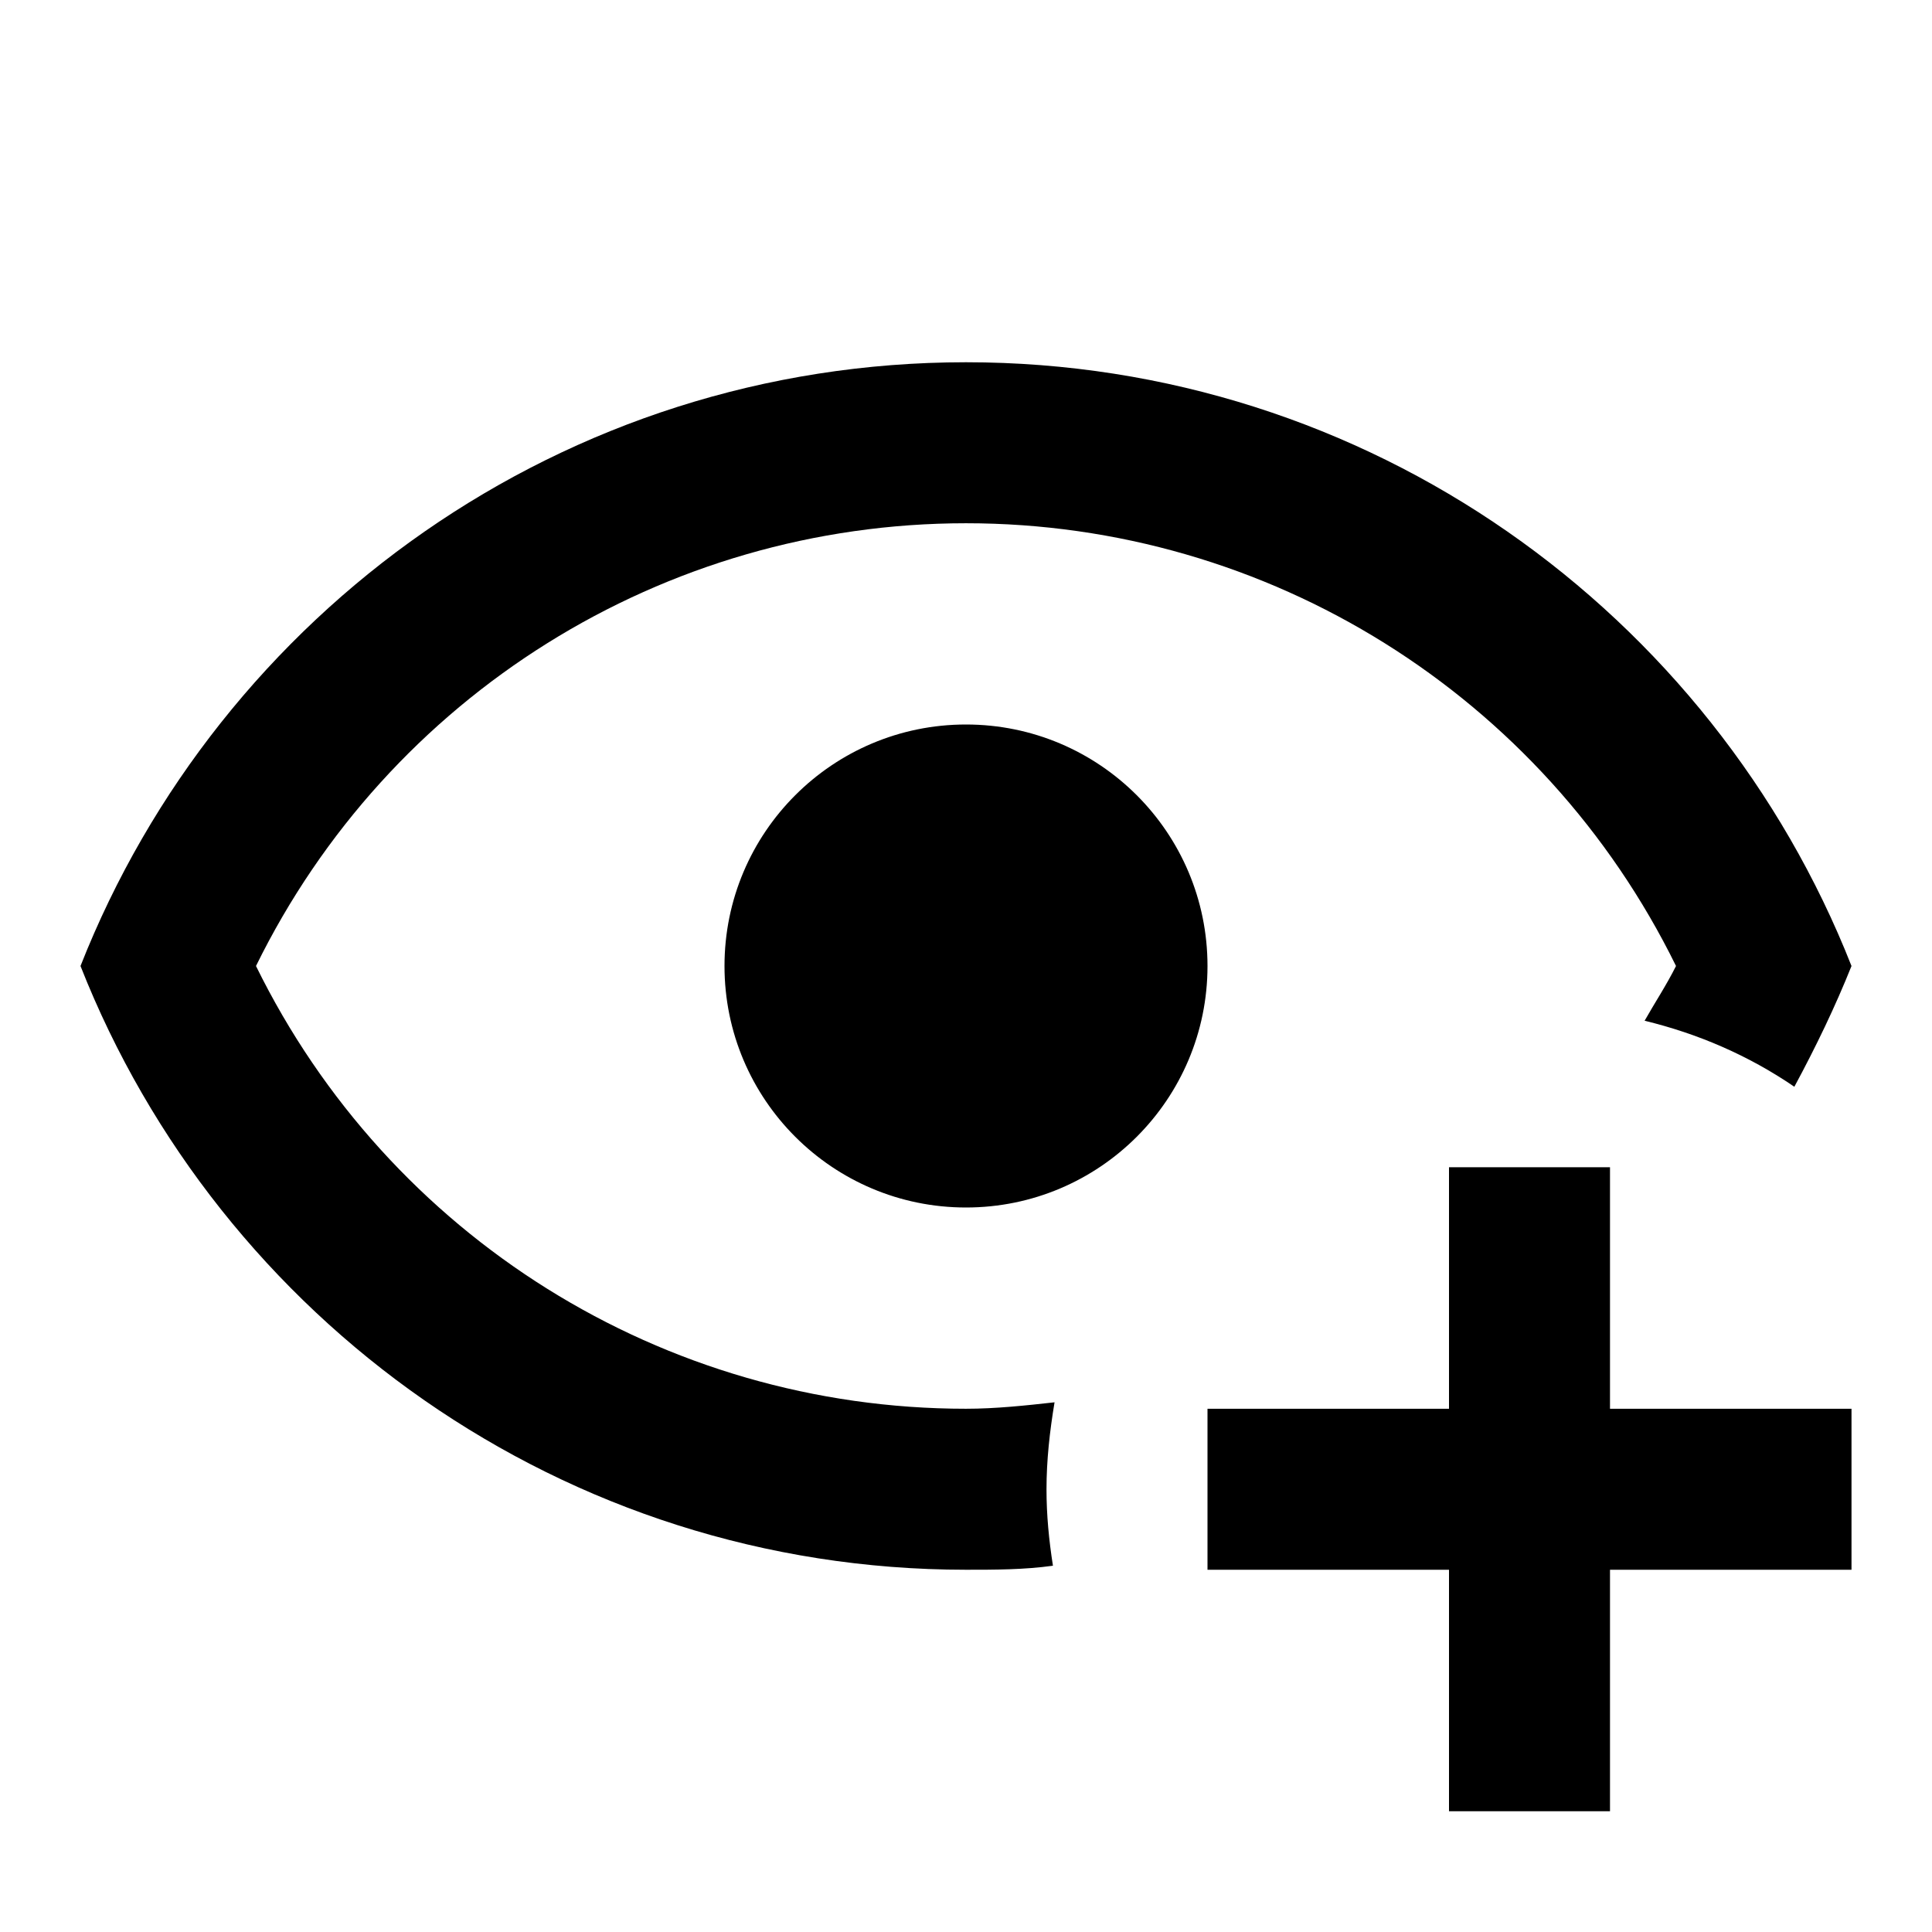
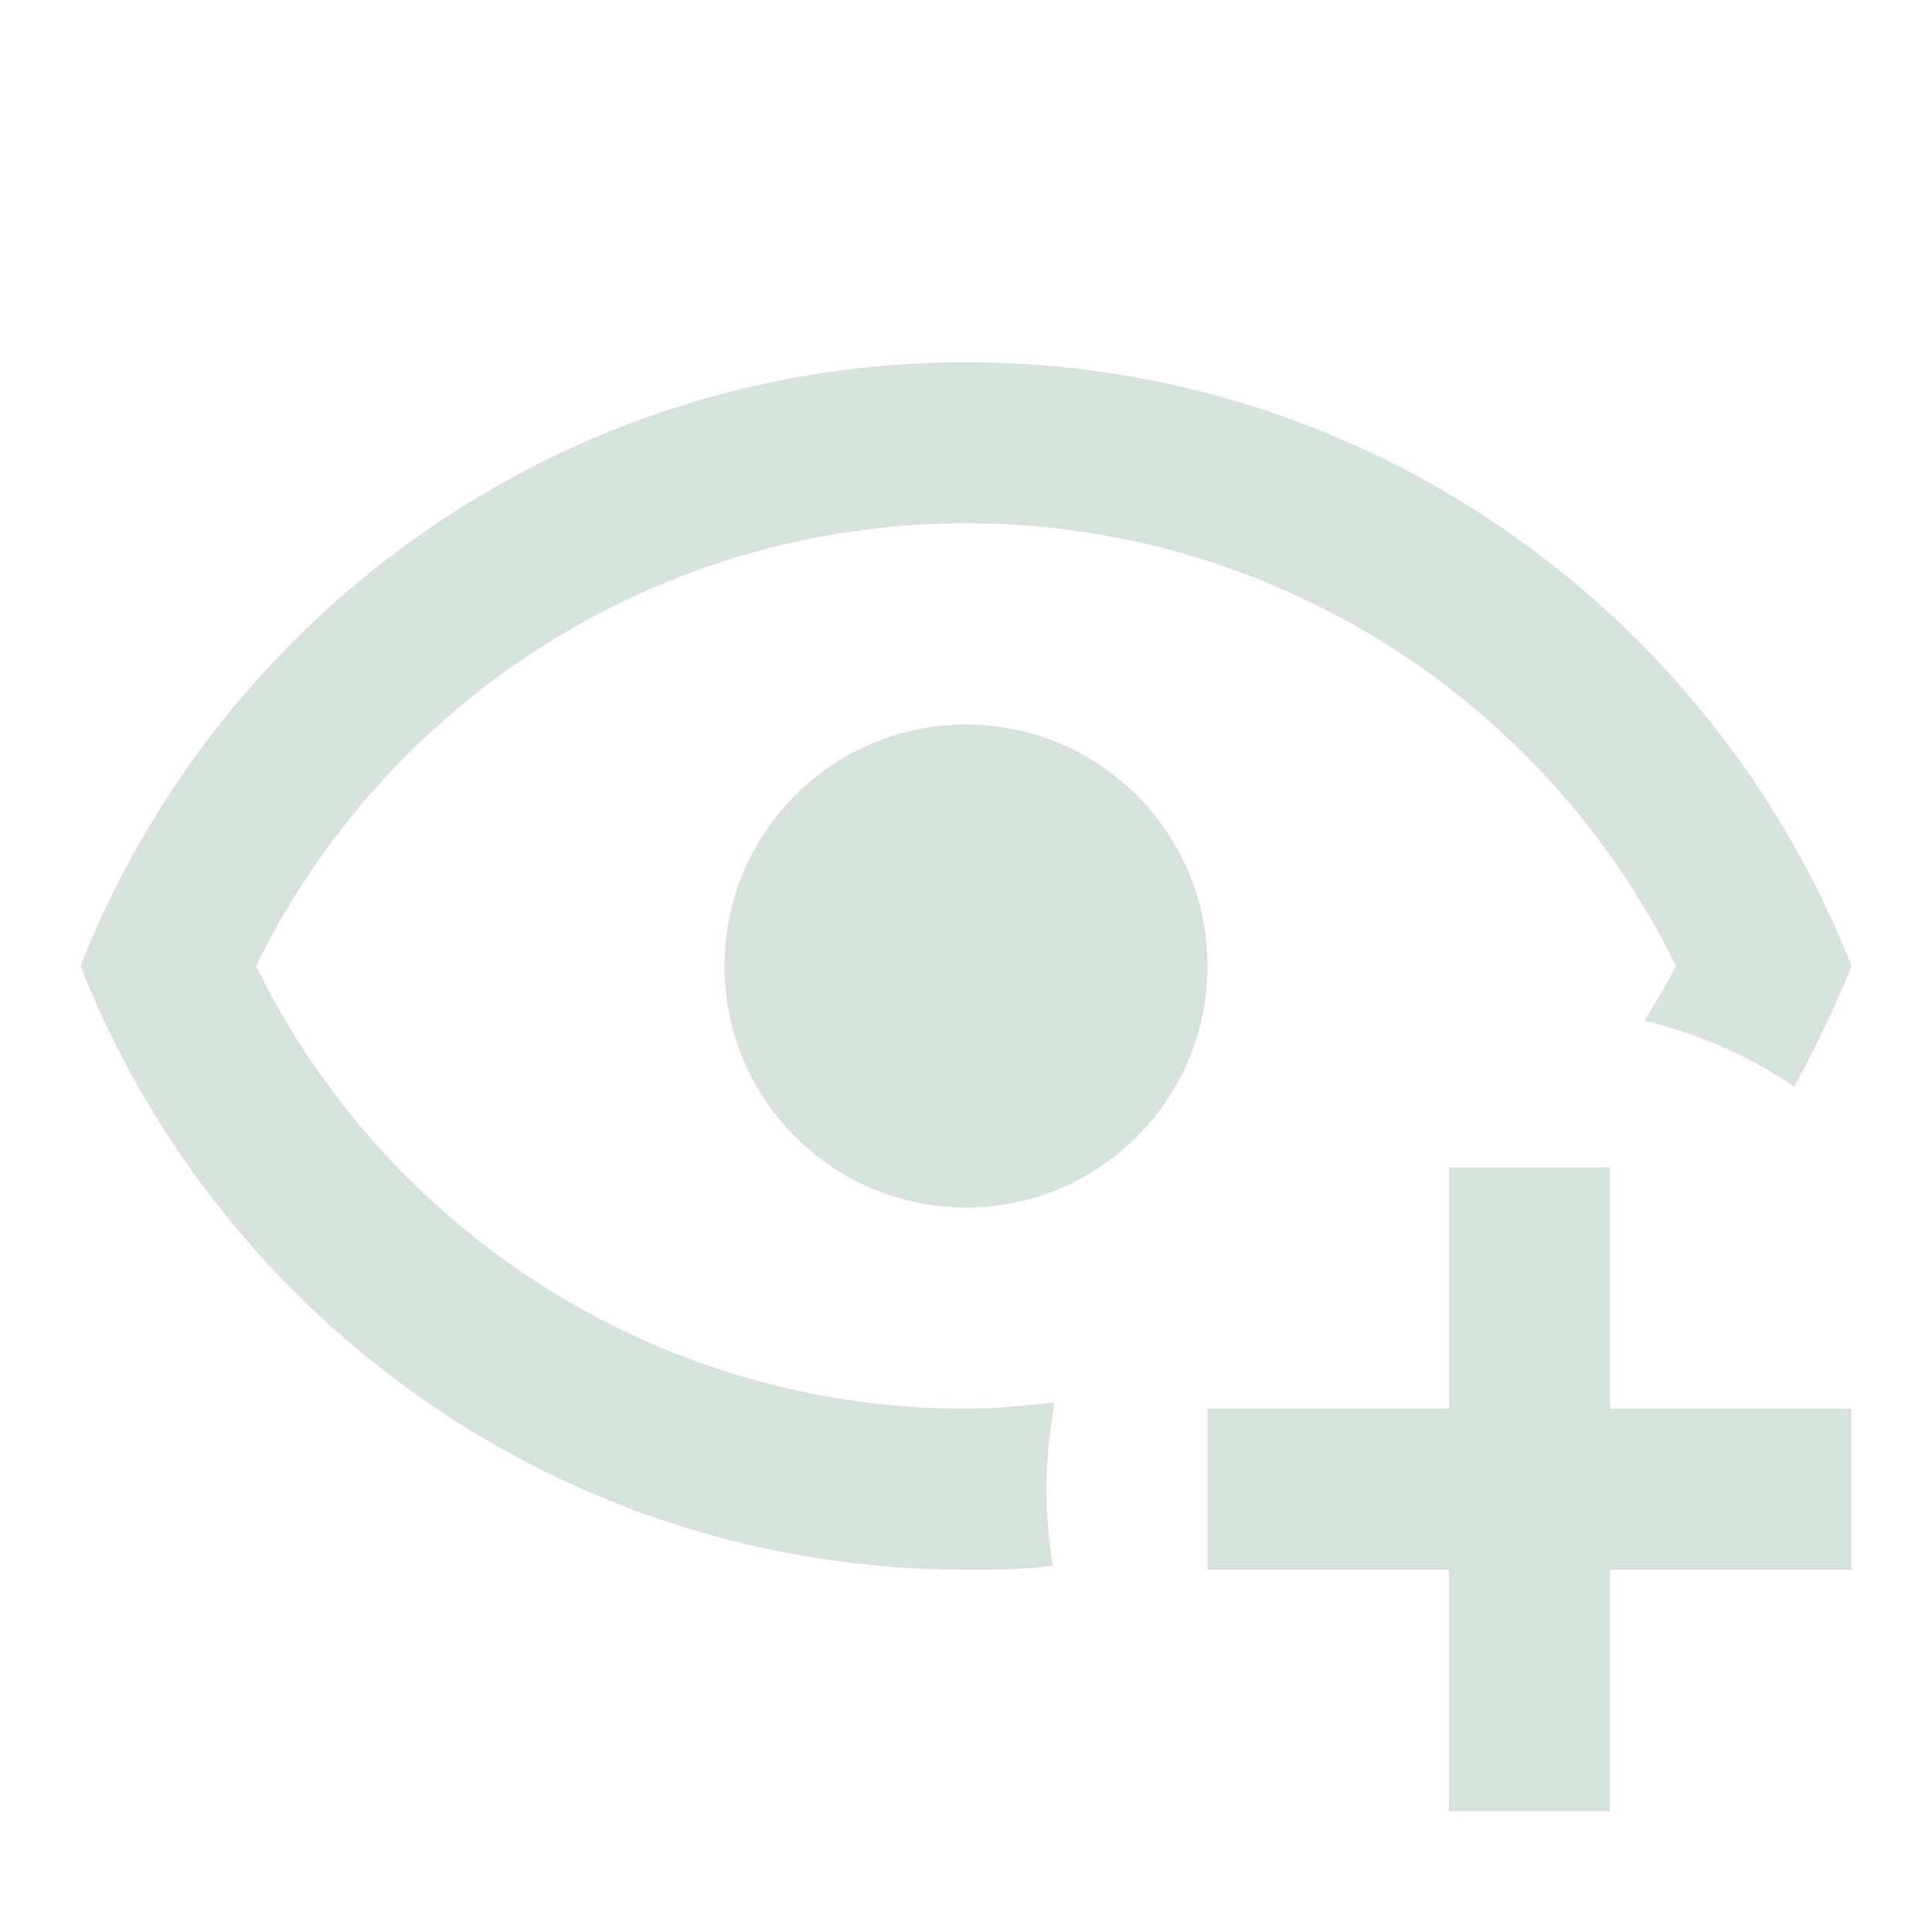
- <svg xmlns="http://www.w3.org/2000/svg" viewBox="0 0 24 24">
+ <svg xmlns="http://www.w3.org/2000/svg" viewBox="0 0 24 24" fill="#d8e2dc">
  <path d="M12,4.5C7,4.5 2.73,7.61 1,12C2.73,16.39 7,19.5 12,19.5C12.36,19.5 12.72,19.5 13.08,19.45C13.03,19.13 13,18.82 13,18.5C13,18.14 13.04,17.78 13.1,17.42C12.74,17.46 12.37,17.5 12,17.5C8.24,17.5 4.83,15.36 3.18,12C4.83,8.64 8.24,6.5 12,6.5C15.76,6.5 19.17,8.64 20.82,12C20.7,12.24 20.56,12.45 20.43,12.68C21.09,12.84 21.72,13.11 22.29,13.5C22.56,13 22.8,12.5 23,12C21.27,7.61 17,4.5 12,4.5M12,9A3,3 0 0,0 9,12A3,3 0 0,0 12,15A3,3 0 0,0 15,12A3,3 0 0,0 12,9M18,14.5V17.5H15V19.5H18V22.5H20V19.5H23V17.5H20V14.5H18Z" />
</svg>
